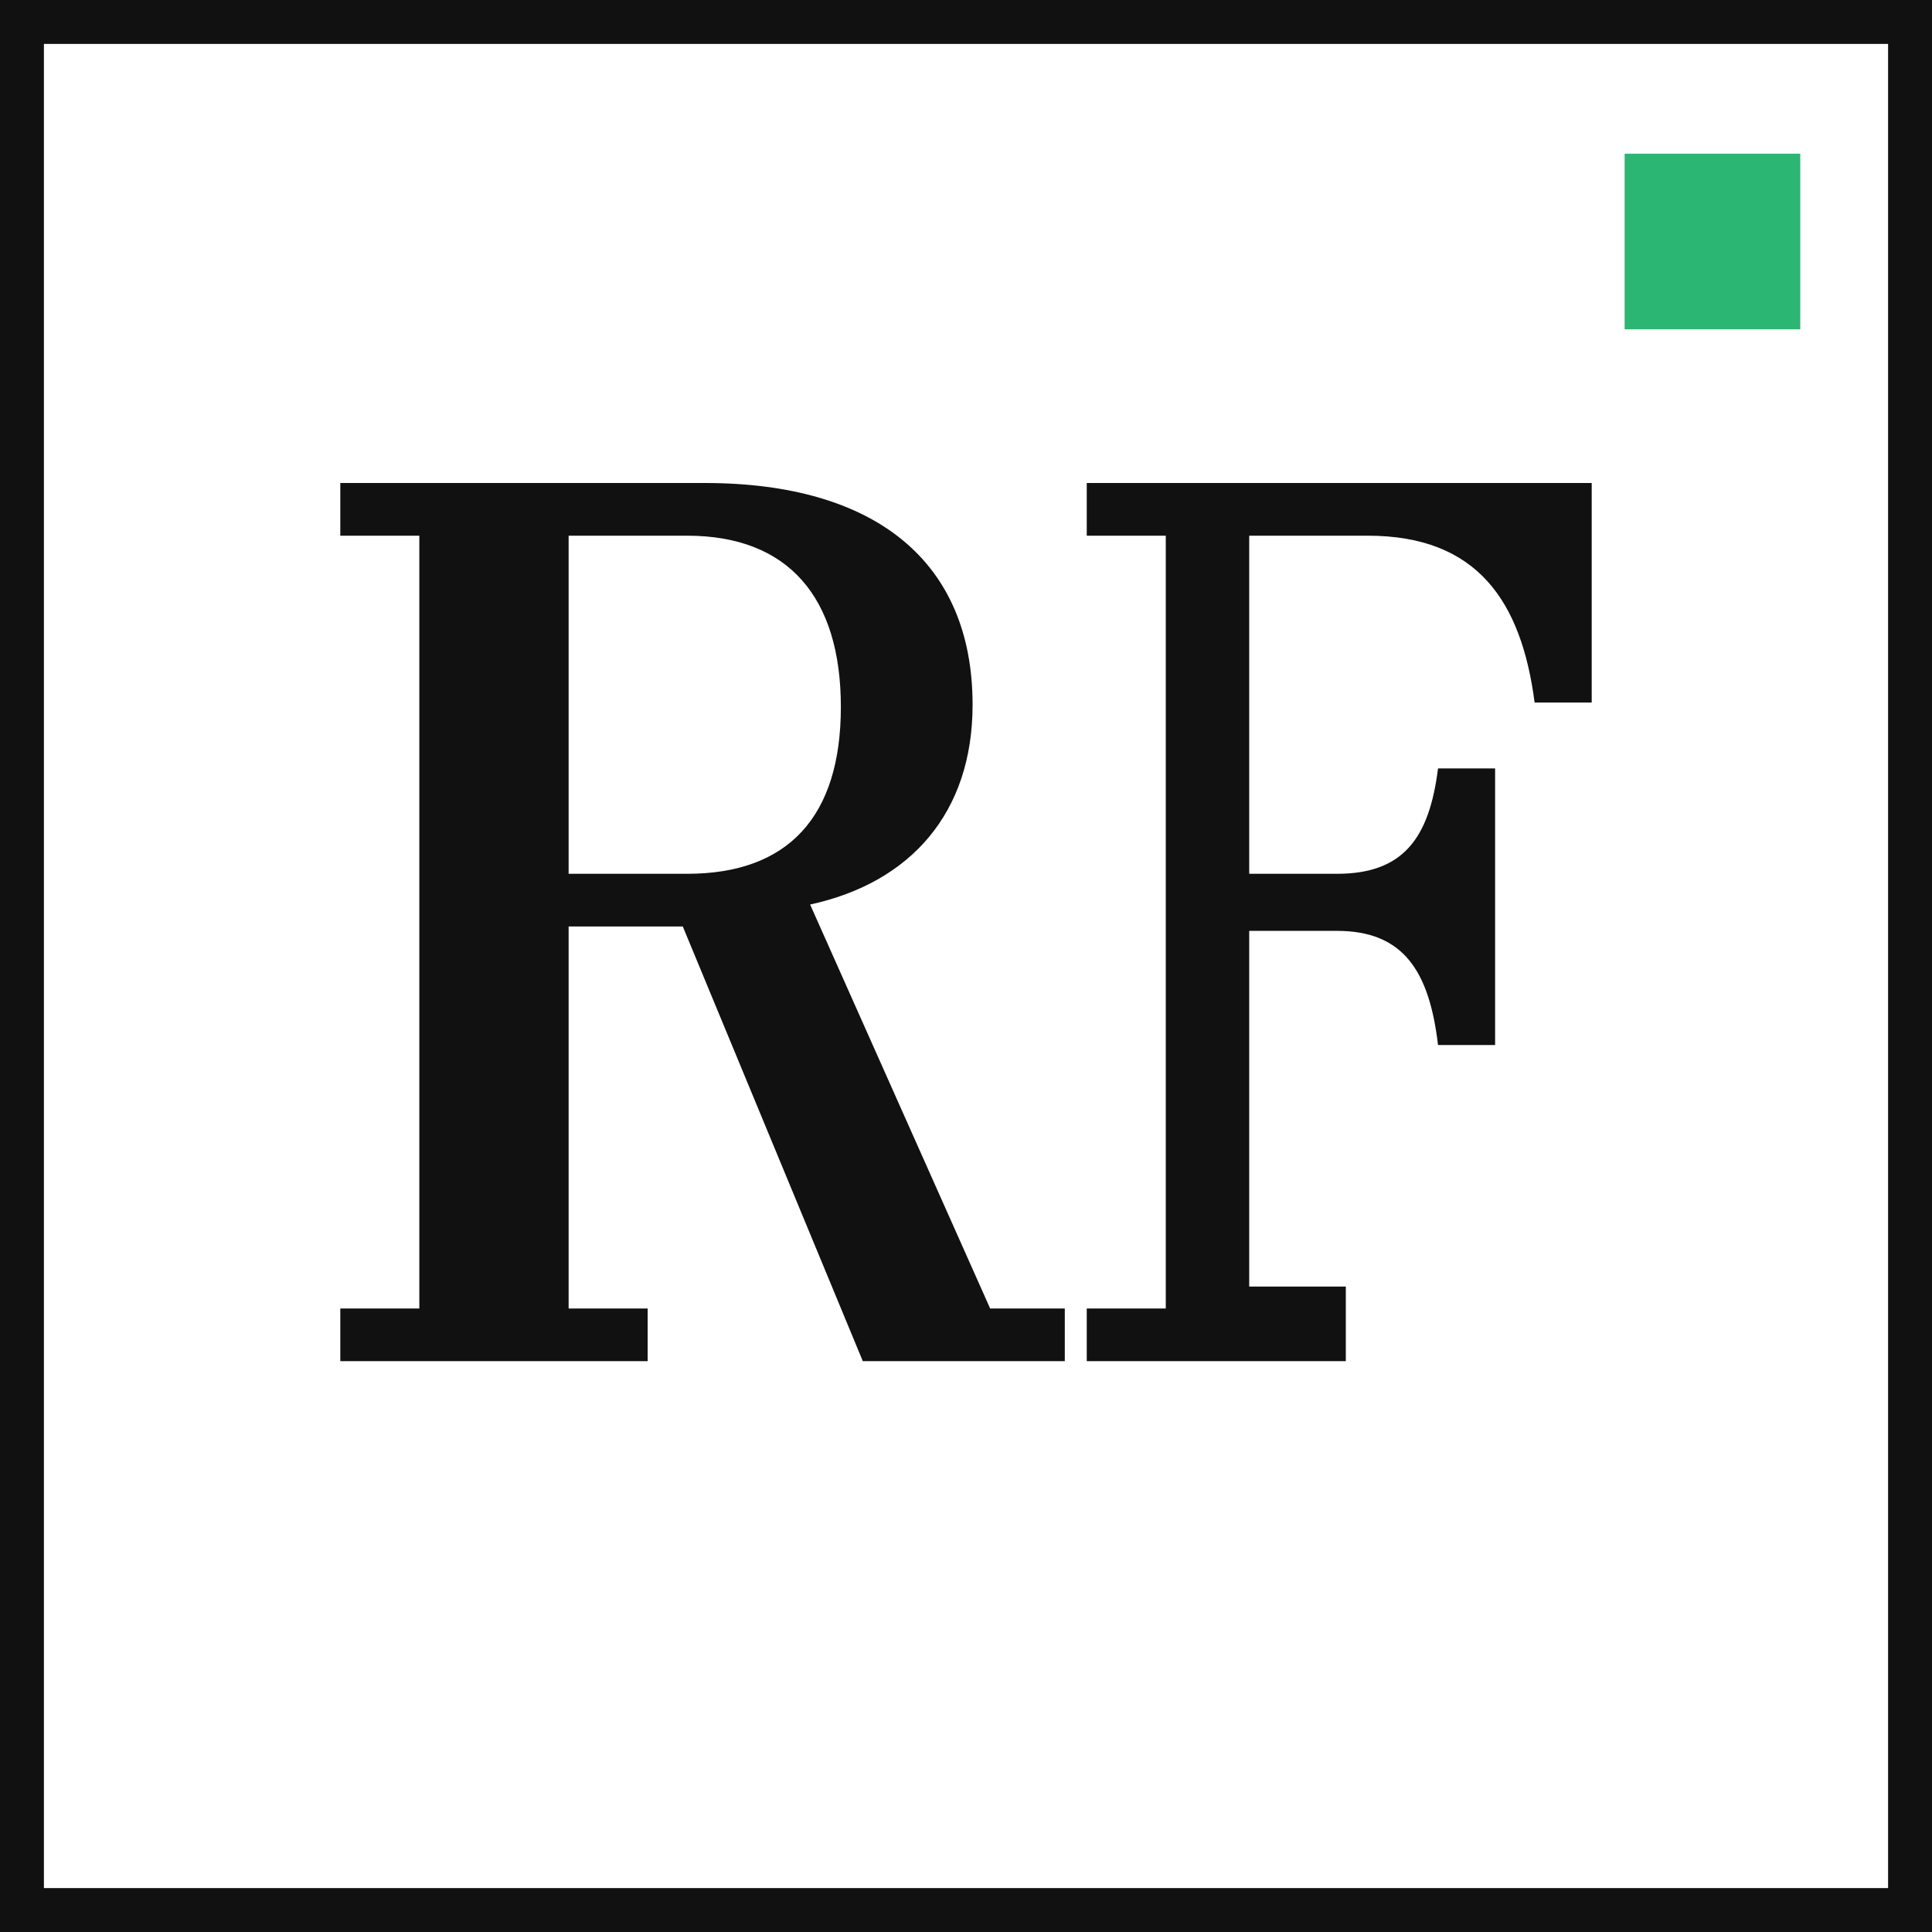
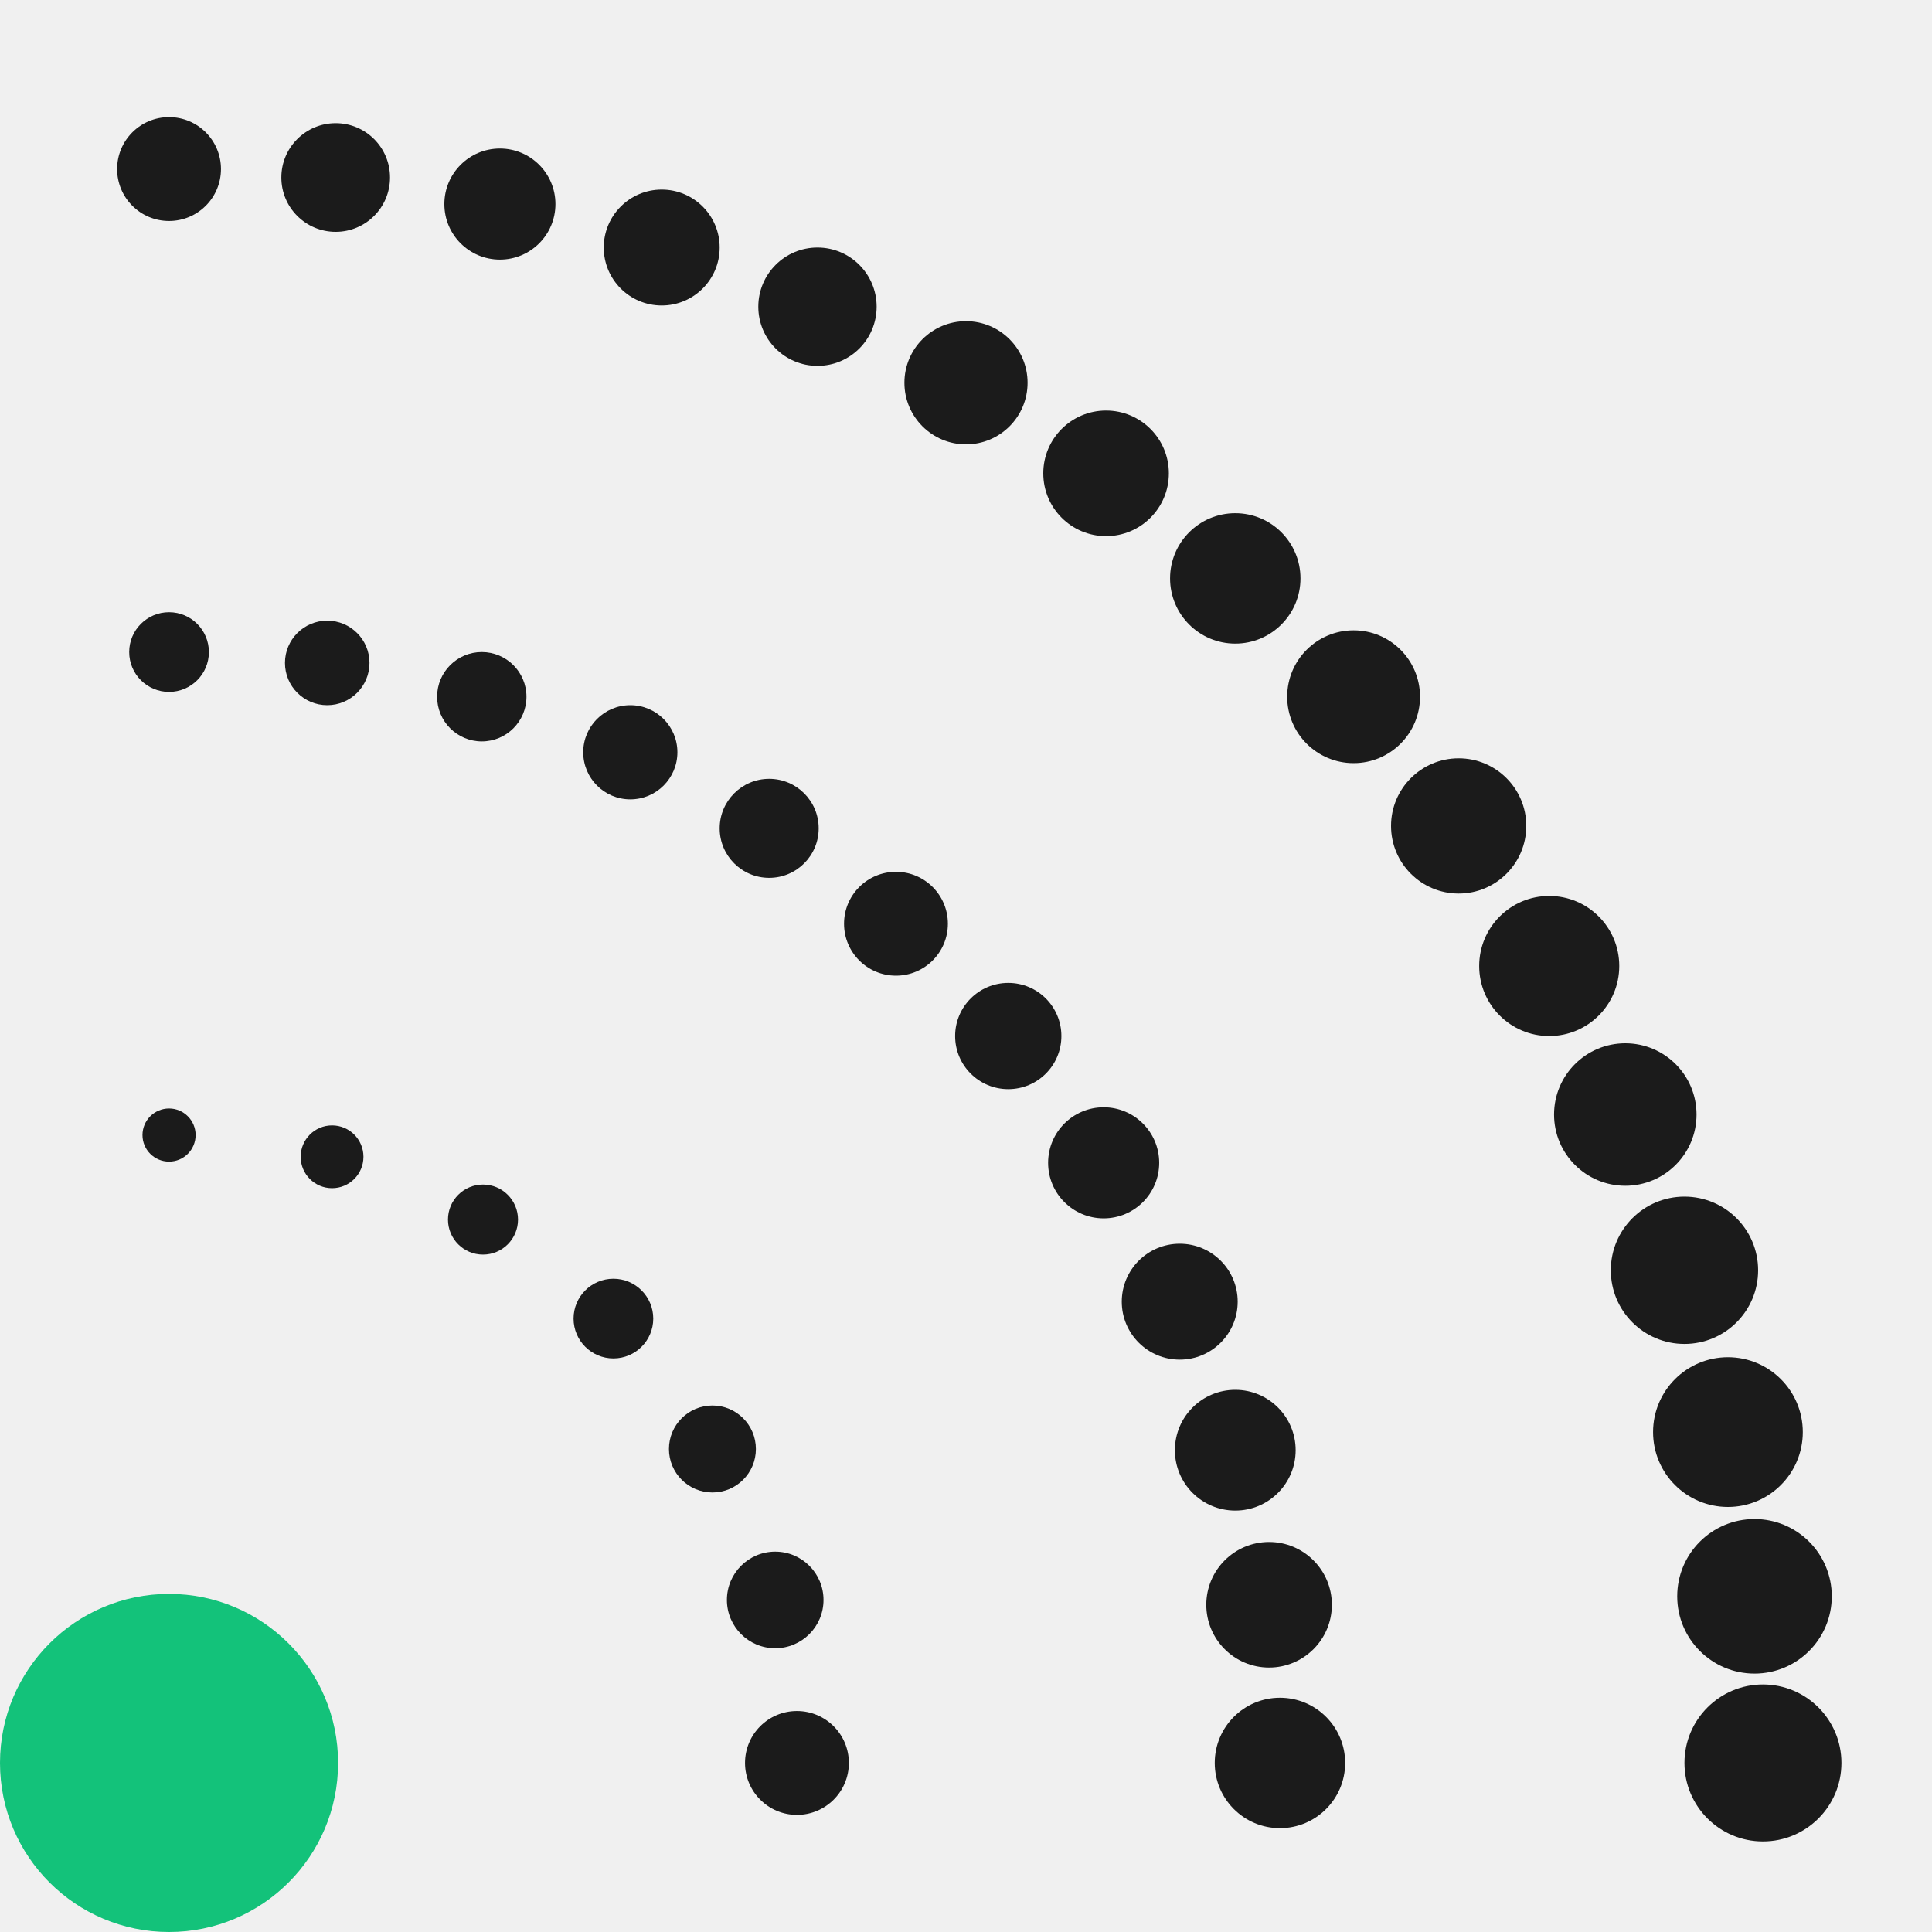
- <svg xmlns="http://www.w3.org/2000/svg" viewBox="0 0 88 88">
-   <rect x="1" y="1" width="86" height="86" fill="#FFFFFF" stroke="#111111" stroke-width="2" />
-   <g fill="#111111">
-     <path transform="translate(0.5 0)" d="M15 22h14v2.4h-3.6v15.4h5.4c4.6 0 7-2.6 7-7.6s-2.4-7.8-7-7.8h-1.8V22h2.6c7.8 0 12.2 3.6 12.2 10.1 0 4.9-2.8 8.1-7.4 9.1L44.6 59.6H48V62h-9.2L30.6 42.2h-5.2v17.4H29V62H15v-2.4h3.6V24.4H15z" />
-     <path transform="translate(2.5 0)" d="M47 22h23v10h-2.6c-.6-4.6-2.6-7.6-7.6-7.6h-5.4v15.4h4c3 0 4.2-1.6 4.6-4.8H65.6v12.6H63c-.4-3.4-1.6-5.2-4.6-5.2h-4v16.2h4.4V62H47v-2.4h3.6V24.4H47z" />
+ <svg xmlns="http://www.w3.org/2000/svg" viewBox="0 0 160 160">
+   <g fill="#1B1B1B">
+     <circle cx="14.0" cy="14.0" r="4.3" />
+     <circle cx="27.8" cy="14.7" r="4.5" />
+     <circle cx="41.4" cy="16.9" r="4.6" />
+     <circle cx="54.8" cy="20.5" r="4.8" />
+     <circle cx="67.7" cy="25.4" r="4.9" />
+     <circle cx="80.0" cy="31.7" r="5.1" />
+     <circle cx="91.6" cy="39.2" r="5.2" />
+     <circle cx="102.3" cy="47.9" r="5.4" />
+     <circle cx="112.1" cy="57.7" r="5.5" />
+     <circle cx="120.8" cy="68.4" r="5.6" />
+     <circle cx="128.3" cy="80.0" r="5.8" />
+     <circle cx="134.6" cy="92.3" r="5.9" />
+     <circle cx="139.5" cy="105.2" r="6.1" />
+     <circle cx="143.1" cy="118.6" r="6.2" />
+     <circle cx="145.3" cy="132.2" r="6.4" />
+     <circle cx="146.0" cy="146.0" r="6.5" />
+     <circle cx="14.0" cy="54.0" r="3.3" />
+     <circle cx="27.1" cy="54.9" r="3.5" />
+     <circle cx="39.9" cy="57.7" r="3.7" />
+     <circle cx="52.2" cy="62.3" r="3.9" />
+     <circle cx="63.7" cy="68.6" r="4.1" />
+     <circle cx="74.2" cy="76.5" r="4.3" />
+     <circle cx="83.5" cy="85.8" r="4.4" />
+     <circle cx="91.4" cy="96.3" r="4.6" />
+     <circle cx="97.7" cy="107.8" r="4.8" />
+     <circle cx="102.3" cy="120.1" r="5.0" />
+     <circle cx="105.1" cy="132.9" r="5.2" />
+     <circle cx="106.0" cy="146.0" r="5.4" />
+     <circle cx="14.0" cy="94.0" r="2.2" />
+     <circle cx="27.5" cy="95.8" r="2.6" />
+     <circle cx="40.0" cy="101.0" r="2.9" />
+     <circle cx="50.8" cy="109.2" r="3.3" />
+     <circle cx="59.0" cy="120.0" r="3.6" />
+     <circle cx="64.2" cy="132.5" r="4.0" />
+     <circle cx="66.0" cy="146.0" r="4.3" />
  </g>
-   <rect x="74" y="7" width="8" height="8" fill="#2BB673" />
+   <circle cx="14.0" cy="146.0" r="14" fill="#13C27A" />
</svg>
